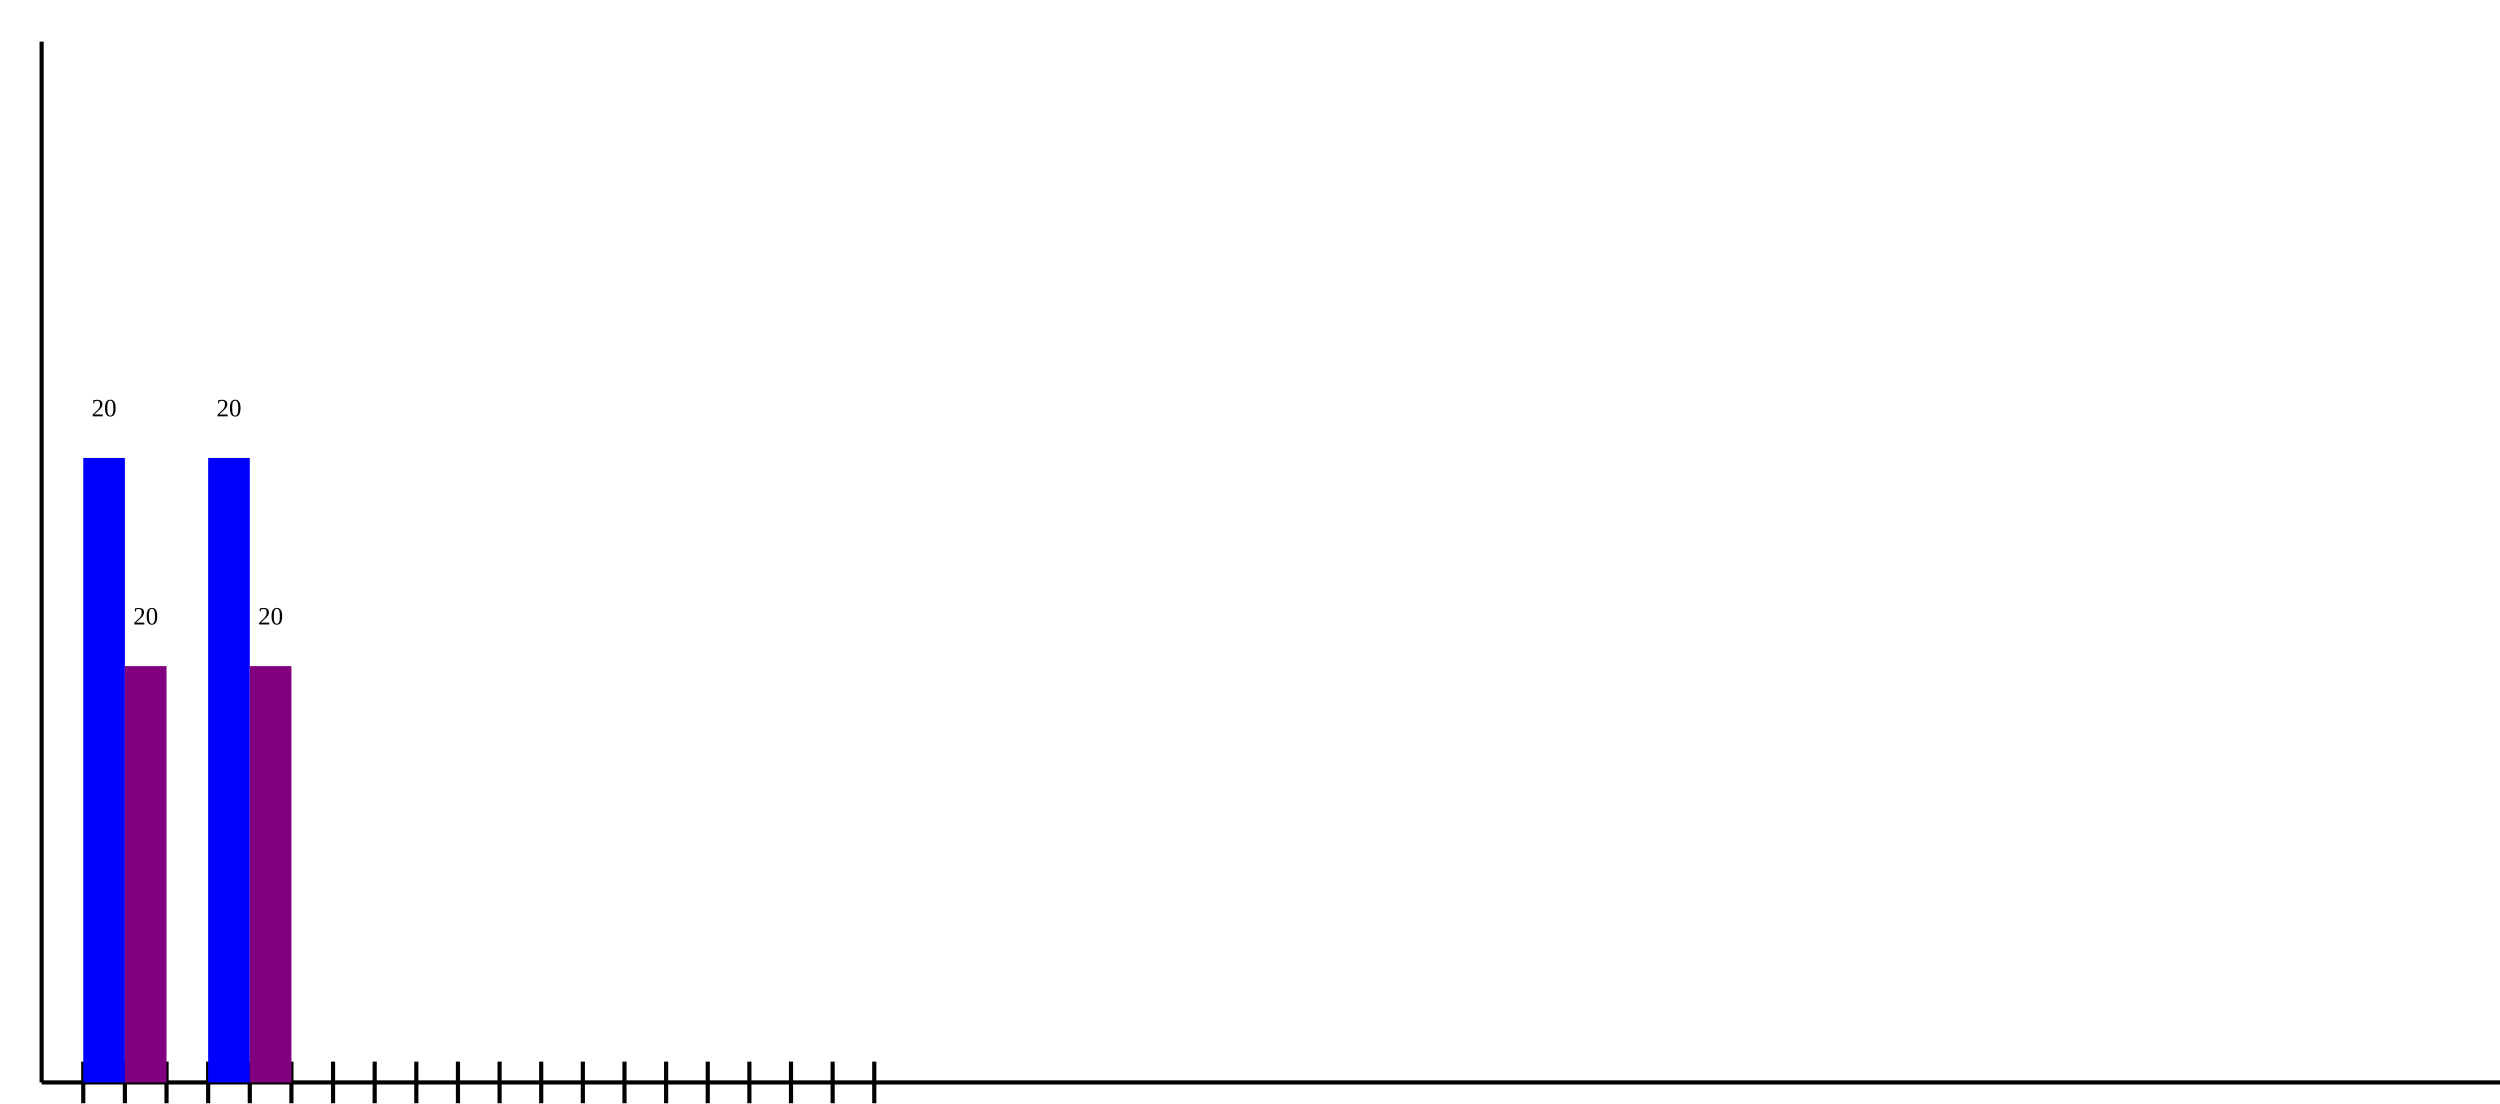
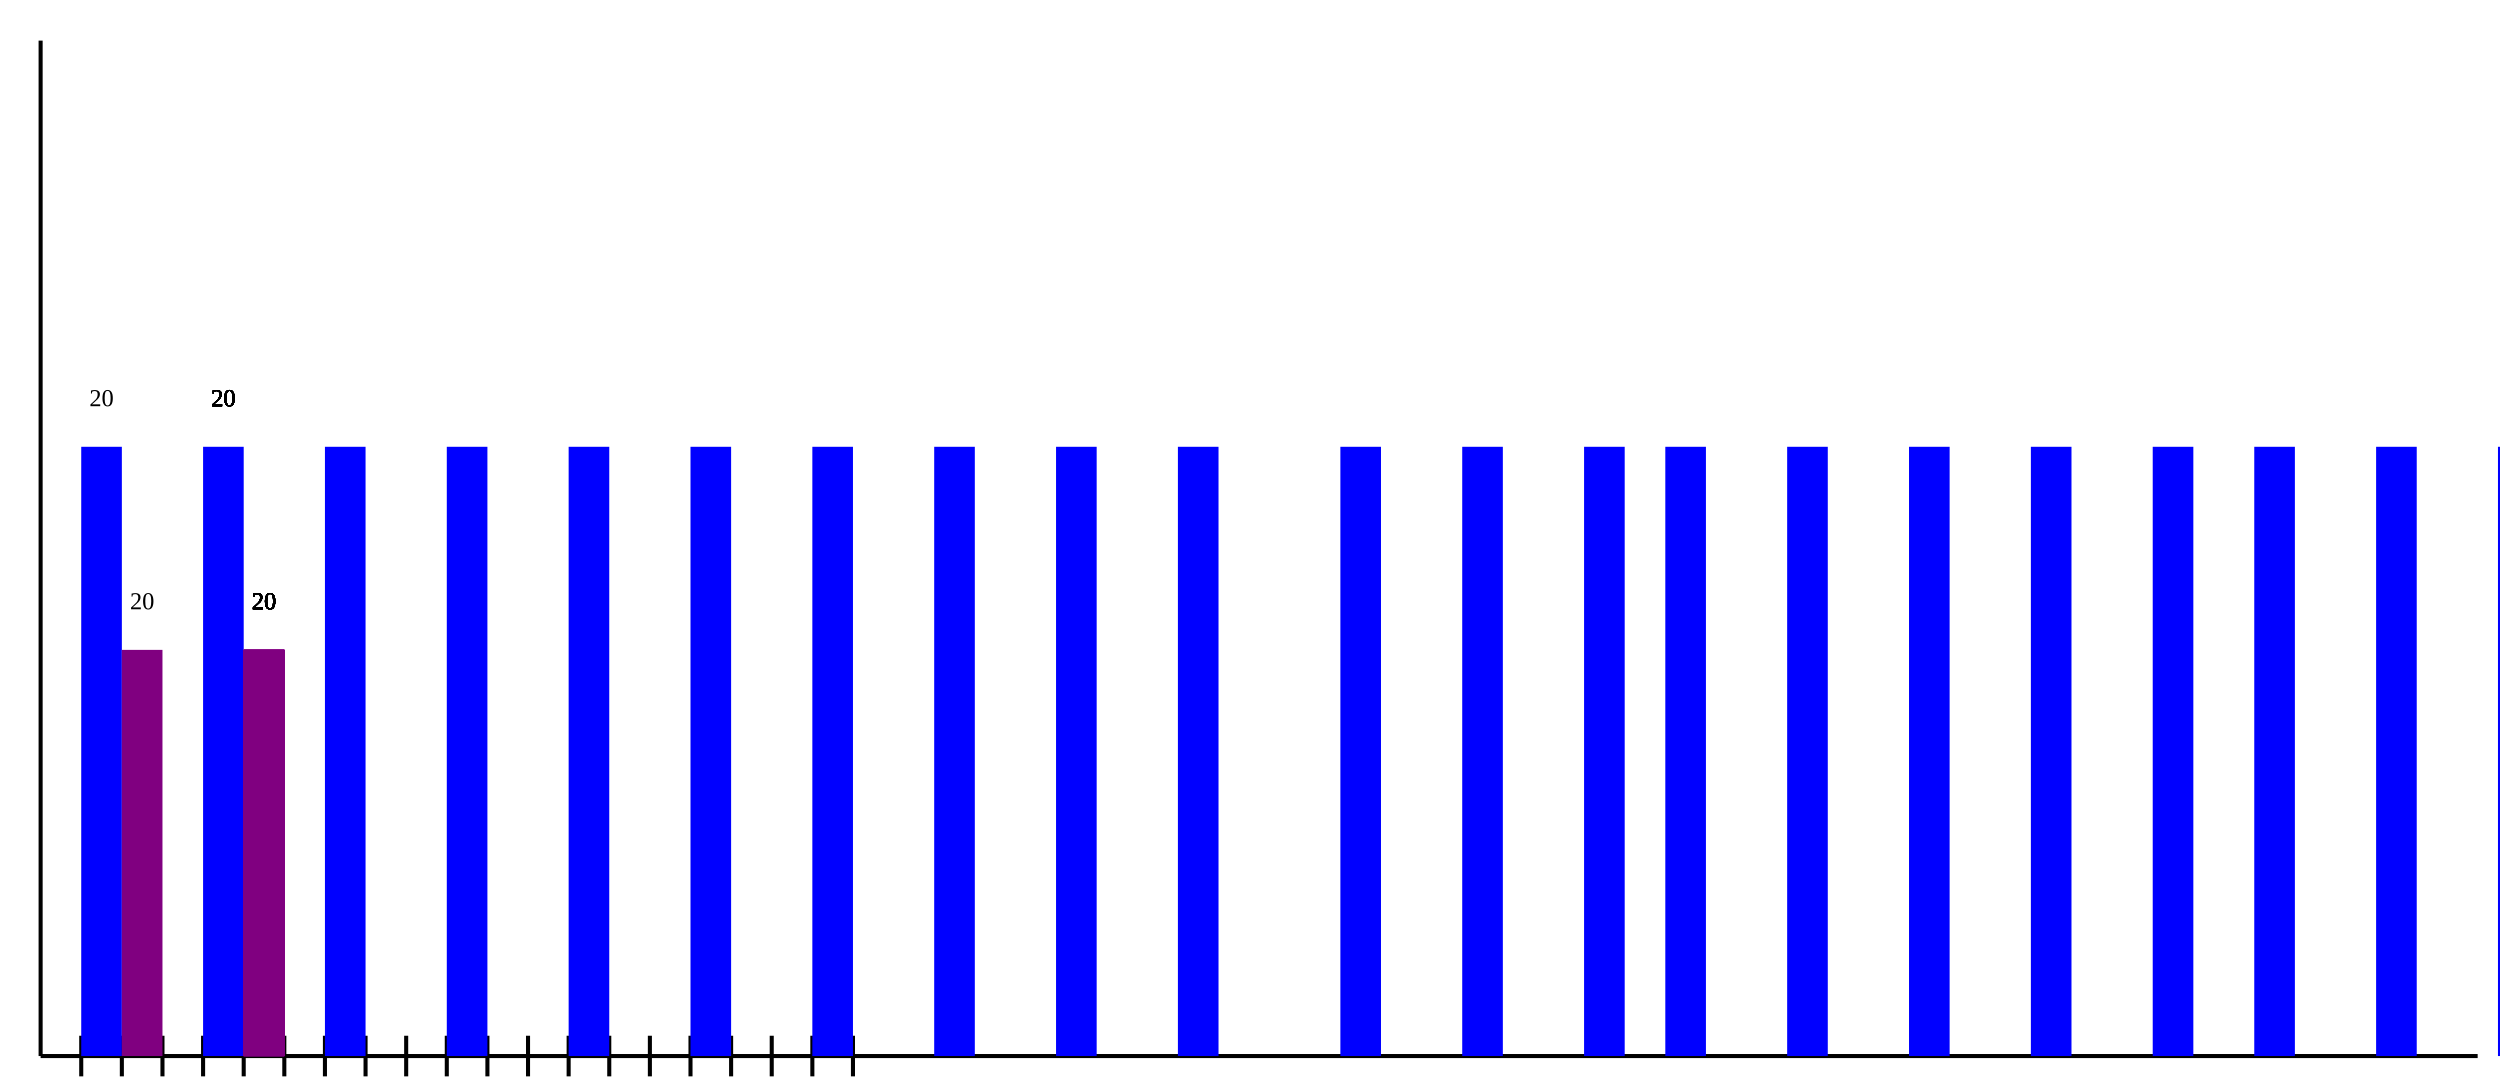
<svg xmlns="http://www.w3.org/2000/svg" width="100%" height="100%">
  <g transform="translate(20, 20)">
    <g class="x-axis" stroke="black" stroke-width="2">
      <line x1="0" y1="500" x2="1200" y2="500" />
      <line x1="20" y1="510" x2="20" y2="490" />
      <line x1="40" y1="510" x2="40" y2="490" />
      <line x1="60" y1="510" x2="60" y2="490" />
      <line x1="80" y1="510" x2="80" y2="490" />
      <line x1="100" y1="510" x2="100" y2="490" />
      <line x1="120" y1="510" x2="120" y2="490" />
      <line x1="140" y1="510" x2="140" y2="490" />
      <line x1="160" y1="510" x2="160" y2="490" />
      <line x1="180" y1="510" x2="180" y2="490" />
      <line x1="200" y1="510" x2="200" y2="490" />
      <line x1="220" y1="510" x2="220" y2="490" />
      <line x1="240" y1="510" x2="240" y2="490" />
      <line x1="260" y1="510" x2="260" y2="490" />
      <line x1="280" y1="510" x2="280" y2="490" />
      <line x1="300" y1="510" x2="300" y2="490" />
      <line x1="320" y1="510" x2="320" y2="490" />
      <line x1="340" y1="510" x2="340" y2="490" />
      <line x1="360" y1="510" x2="360" y2="490" />
      <line x1="380" y1="510" x2="380" y2="490" />
      <line x1="400" y1="510" x2="400" y2="490" />
    </g>
    <g class="y-axis" stroke="black" stroke-width="2">
      <line x1="0" y1="0" x2="0" y2="500" />
    </g>
    <g>
      <text x="23" y="530">1999</text>
      <text x="24" y="180">20</text>
      <text x="44" y="280">20</text>
      <line x1="30" y1="500" x2="30" y2="200" stroke-width="20" stroke="blue" />
      <line x1="50" y1="500" x2="50" y2="300" stroke-width="20" stroke="purple" />
    </g>
    <g>
-       <text x="83" y="530">1999</text>
+       <text x="83" y="530">2000</text>
      <text x="84" y="180">20</text>
      <text x="104" y="280">20</text>
      <line x1="90" y1="500" x2="90" y2="200" stroke-width="20" stroke="blue" />
      <line x1="110" y1="500" x2="110" y2="300" stroke-width="20" stroke="purple" />
    </g>
+     <g>
+       <text x="83" y="530">2001</text>
+       <text x="84" y="180">20</text>
+       <text x="104" y="280">20</text>
+       <line x1="150" y1="500" x2="150" y2="200" stroke-width="20" stroke="blue" />
+       <line x1="110" y1="500" x2="110" y2="300" stroke-width="20" stroke="purple" />
+     </g>
+     <g>
+       <text x="83" y="530">2002</text>
+       <text x="84" y="180">20</text>
+       <text x="104" y="280">20</text>
+       <line x1="210" y1="500" x2="210" y2="200" stroke-width="20" stroke="blue" />
+       <line x1="110" y1="500" x2="110" y2="300" stroke-width="20" stroke="purple" />
+     </g>
+     <g>
+       <text x="83" y="530">2003</text>
+       <text x="84" y="180">20</text>
+       <text x="104" y="280">20</text>
+       <line x1="270" y1="500" x2="270" y2="200" stroke-width="20" stroke="blue" />
+       <line x1="110" y1="500" x2="110" y2="300" stroke-width="20" stroke="purple" />
+     </g>
+     <g>
+       <text x="83" y="530">2004</text>
+       <text x="84" y="180">20</text>
+       <text x="104" y="280">20</text>
+       <line x1="330" y1="500" x2="330" y2="200" stroke-width="20" stroke="blue" />
+       <line x1="110" y1="500" x2="110" y2="300" stroke-width="20" stroke="purple" />
+     </g>
+     <g>
+       <text x="83" y="530">2005</text>
+       <text x="84" y="180">20</text>
+       <text x="104" y="280">20</text>
+       <line x1="390" y1="500" x2="390" y2="200" stroke-width="20" stroke="blue" />
+       <line x1="110" y1="500" x2="110" y2="300" stroke-width="20" stroke="purple" />
+     </g>
+     <g>
+       <text x="83" y="530">2006</text>
+       <text x="84" y="180">20</text>
+       <text x="104" y="280">20</text>
+       <line x1="450" y1="500" x2="450" y2="200" stroke-width="20" stroke="blue" />
+       <line x1="110" y1="500" x2="110" y2="300" stroke-width="20" stroke="purple" />
+     </g>
+     <g>
+       <text x="83" y="530">2007</text>
+       <text x="84" y="180">20</text>
+       <text x="104" y="280">20</text>
+       <line x1="510" y1="500" x2="510" y2="200" stroke-width="20" stroke="blue" />
+       <line x1="110" y1="500" x2="110" y2="300" stroke-width="20" stroke="purple" />
+     </g>
+     <g>
+       <text x="83" y="530">2008</text>
+       <text x="84" y="180">20</text>
+       <text x="104" y="280">20</text>
+       <line x1="570" y1="500" x2="570" y2="200" stroke-width="20" stroke="blue" />
+       <line x1="110" y1="500" x2="110" y2="300" stroke-width="20" stroke="purple" />
+     </g>
+     <g>
+       <text x="83" y="530">2009</text>
+       <text x="84" y="180">20</text>
+       <text x="104" y="280">20</text>
+       <line x1="650" y1="500" x2="650" y2="200" stroke-width="20" stroke="blue" />
+       <line x1="110" y1="500" x2="110" y2="300" stroke-width="20" stroke="purple" />
+     </g>
+     <g>
+       <text x="83" y="530">2010</text>
+       <text x="84" y="180">20</text>
+       <text x="104" y="280">20</text>
+       <line x1="710" y1="500" x2="710" y2="200" stroke-width="20" stroke="blue" />
+       <line x1="110" y1="500" x2="110" y2="300" stroke-width="20" stroke="purple" />
+     </g>
+     <g>
+       <text x="83" y="530">2011</text>
+       <text x="84" y="180">20</text>
+       <text x="104" y="280">20</text>
+       <line x1="770" y1="500" x2="770" y2="200" stroke-width="20" stroke="blue" />
+       <line x1="110" y1="500" x2="110" y2="300" stroke-width="20" stroke="purple" />
+     </g>
+     <g>
+       <text x="83" y="530">2012</text>
+       <text x="84" y="180">20</text>
+       <text x="104" y="280">20</text>
+       <line x1="810" y1="500" x2="810" y2="200" stroke-width="20" stroke="blue" />
+       <line x1="110" y1="500" x2="110" y2="300" stroke-width="20" stroke="purple" />
+     </g>
+     <g>
+       <text x="83" y="530">2013</text>
+       <text x="84" y="180">20</text>
+       <text x="104" y="280">20</text>
+       <line x1="870" y1="500" x2="870" y2="200" stroke-width="20" stroke="blue" />
+       <line x1="110" y1="500" x2="110" y2="300" stroke-width="20" stroke="purple" />
+     </g>
+     <g>
+       <text x="83" y="530">2014</text>
+       <text x="84" y="180">20</text>
+       <text x="104" y="280">20</text>
+       <line x1="930" y1="500" x2="930" y2="200" stroke-width="20" stroke="blue" />
+       <line x1="110" y1="500" x2="110" y2="300" stroke-width="20" stroke="purple" />
+     </g>
+     <g>
+       <text x="83" y="530">2015</text>
+       <text x="84" y="180">20</text>
+       <text x="104" y="280">20</text>
+       <line x1="990" y1="500" x2="990" y2="200" stroke-width="20" stroke="blue" />
+       <line x1="110" y1="500" x2="110" y2="300" stroke-width="20" stroke="purple" />
+     </g>
+     <g>
+       <text x="83" y="530">2016</text>
+       <text x="84" y="180">20</text>
+       <text x="104" y="280">20</text>
+       <line x1="1050" y1="500" x2="1050" y2="200" stroke-width="20" stroke="blue" />
+       <line x1="110" y1="500" x2="110" y2="300" stroke-width="20" stroke="purple" />
+     </g>
+     <g>
+       <text x="83" y="530">2017</text>
+       <text x="84" y="180">20</text>
+       <text x="104" y="280">20</text>
+       <line x1="1100" y1="500" x2="1100" y2="200" stroke-width="20" stroke="blue" />
+       <line x1="110" y1="500" x2="110" y2="300" stroke-width="20" stroke="purple" />
+     </g>
+     <g>
+       <text x="83" y="530">2018</text>
+       <text x="84" y="180">20</text>
+       <text x="104" y="280">20</text>
+       <line x1="1160" y1="500" x2="1160" y2="200" stroke-width="20" stroke="blue" />
+       <line x1="110" y1="500" x2="110" y2="300" stroke-width="20" stroke="purple" />
+     </g>
+     <g>
+       <text x="83" y="530">2019</text>
+       <text x="84" y="180">20</text>
+       <text x="104" y="280">20</text>
+       <line x1="1220" y1="500" x2="1220" y2="200" stroke-width="20" stroke="blue" />
+       <line x1="110" y1="500" x2="110" y2="300" stroke-width="20" stroke="purple" />
+     </g>
  </g>
</svg>
